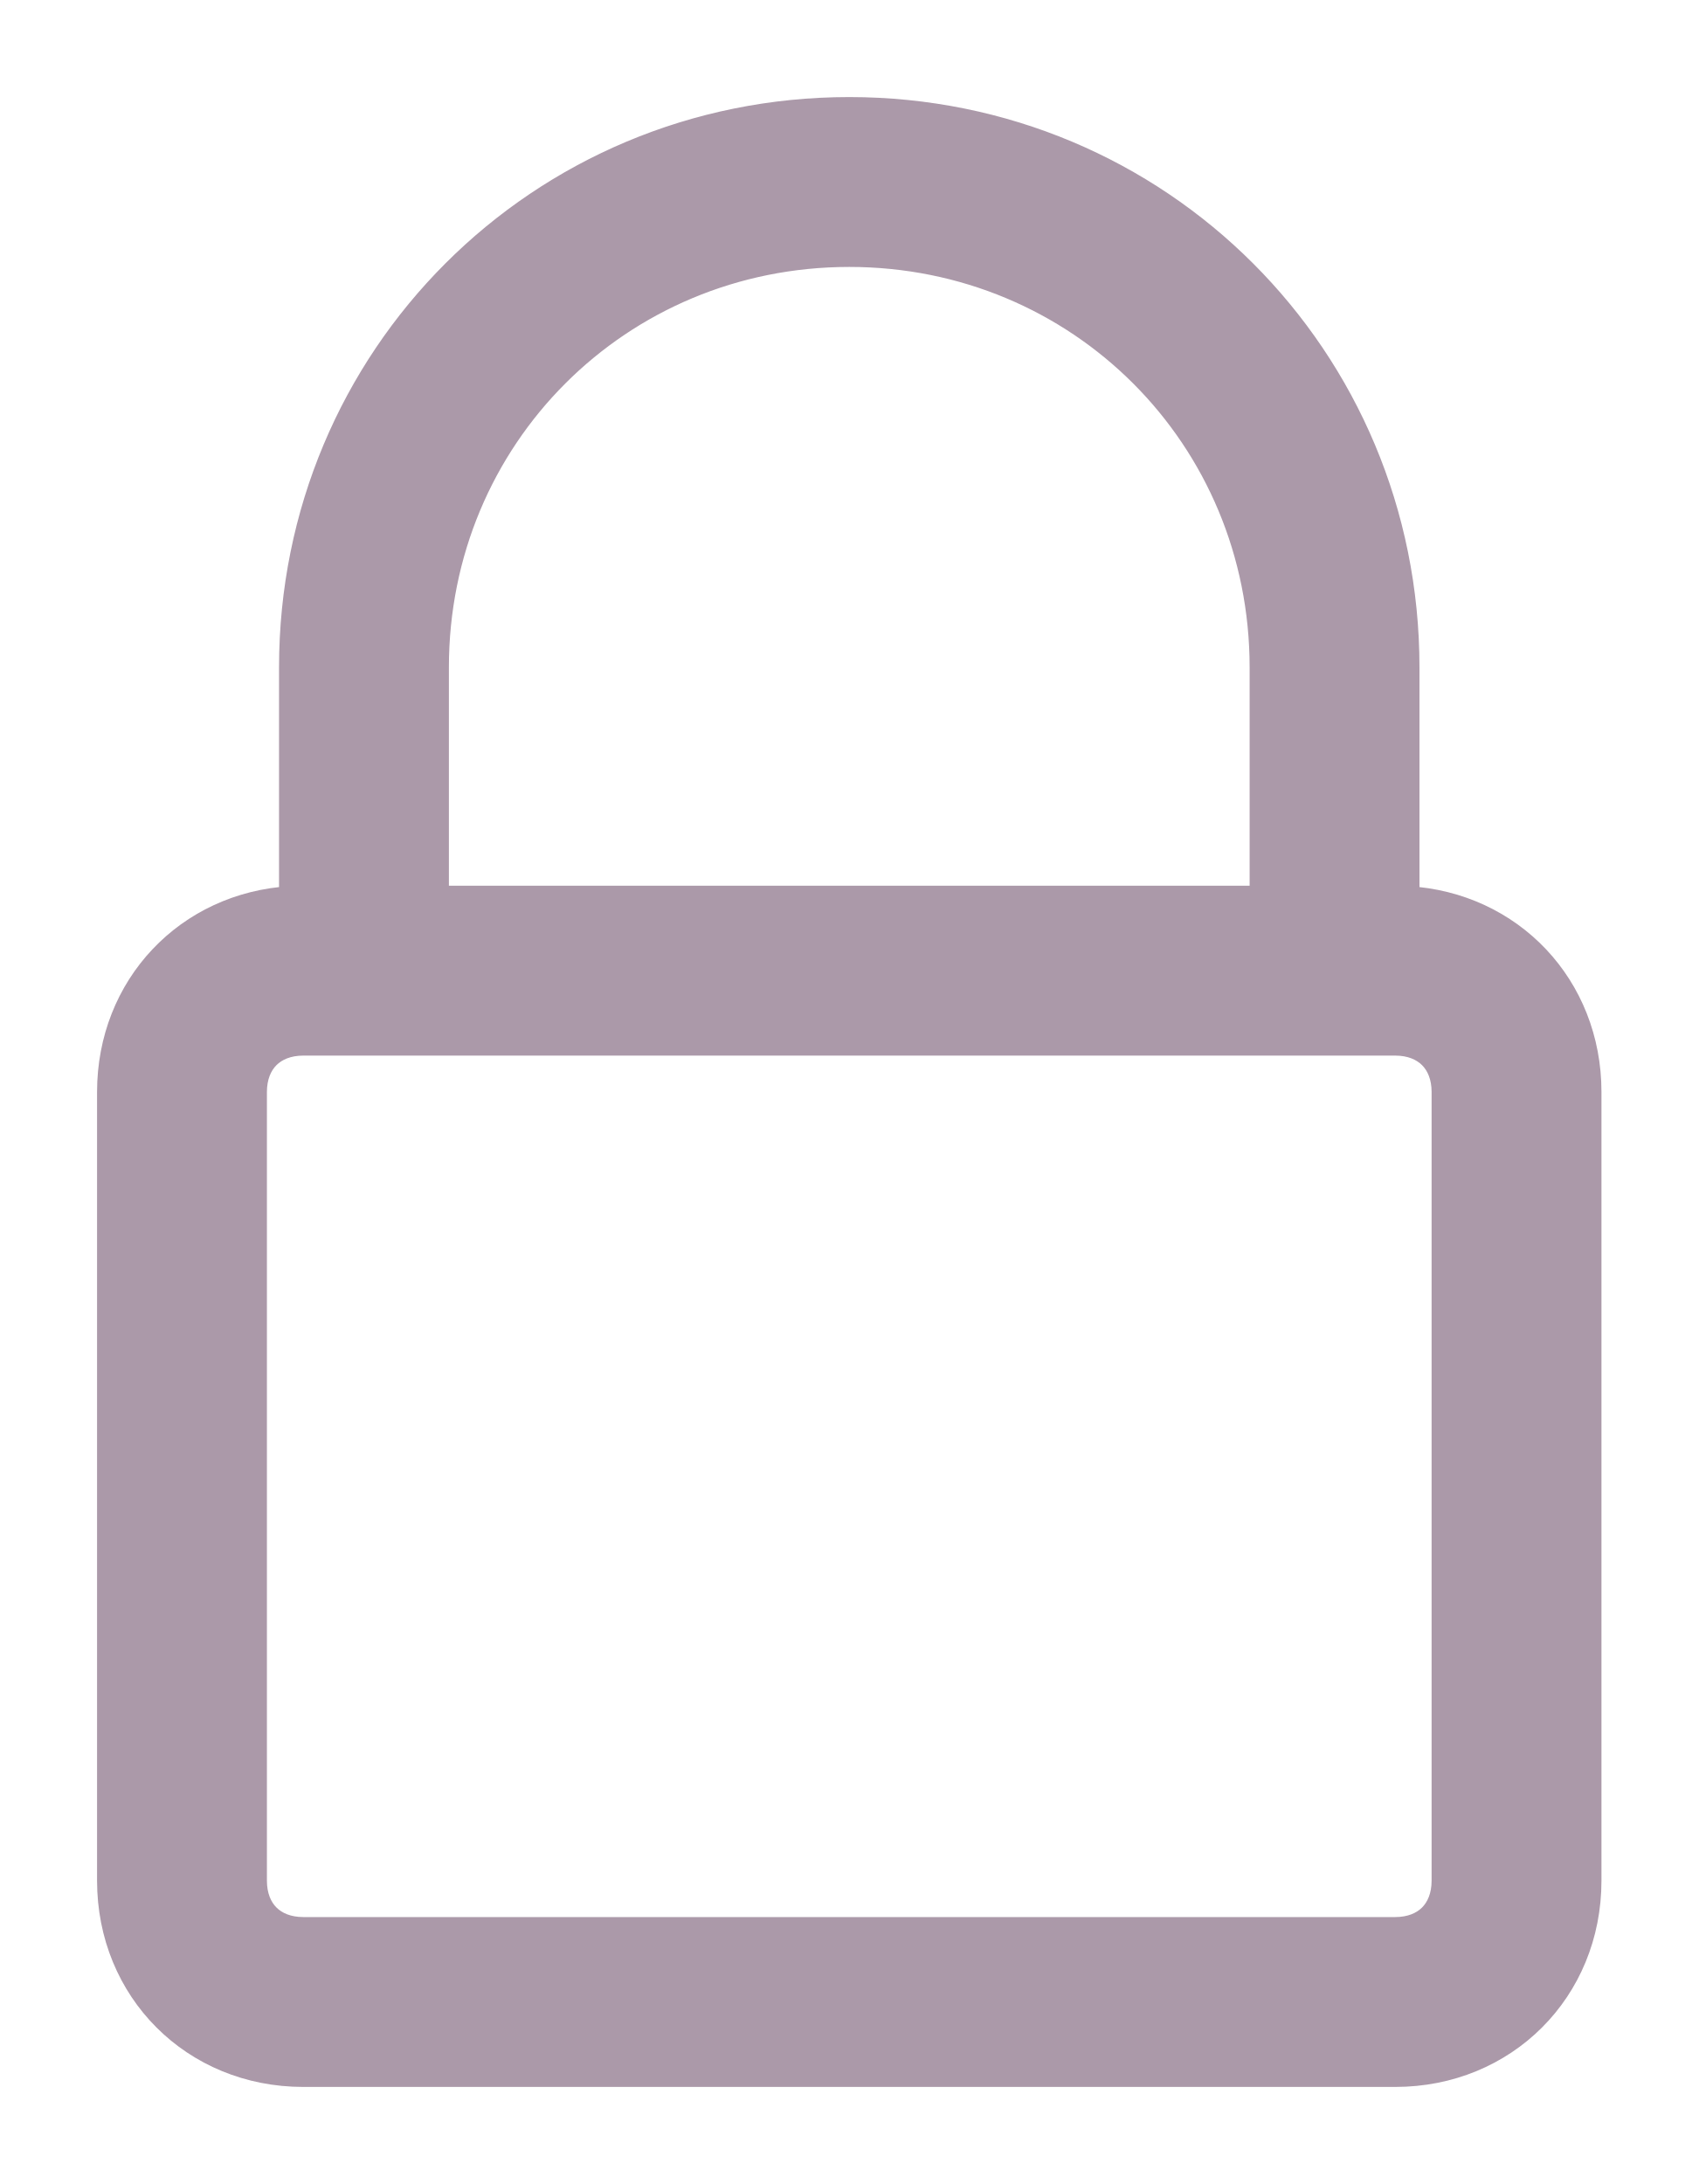
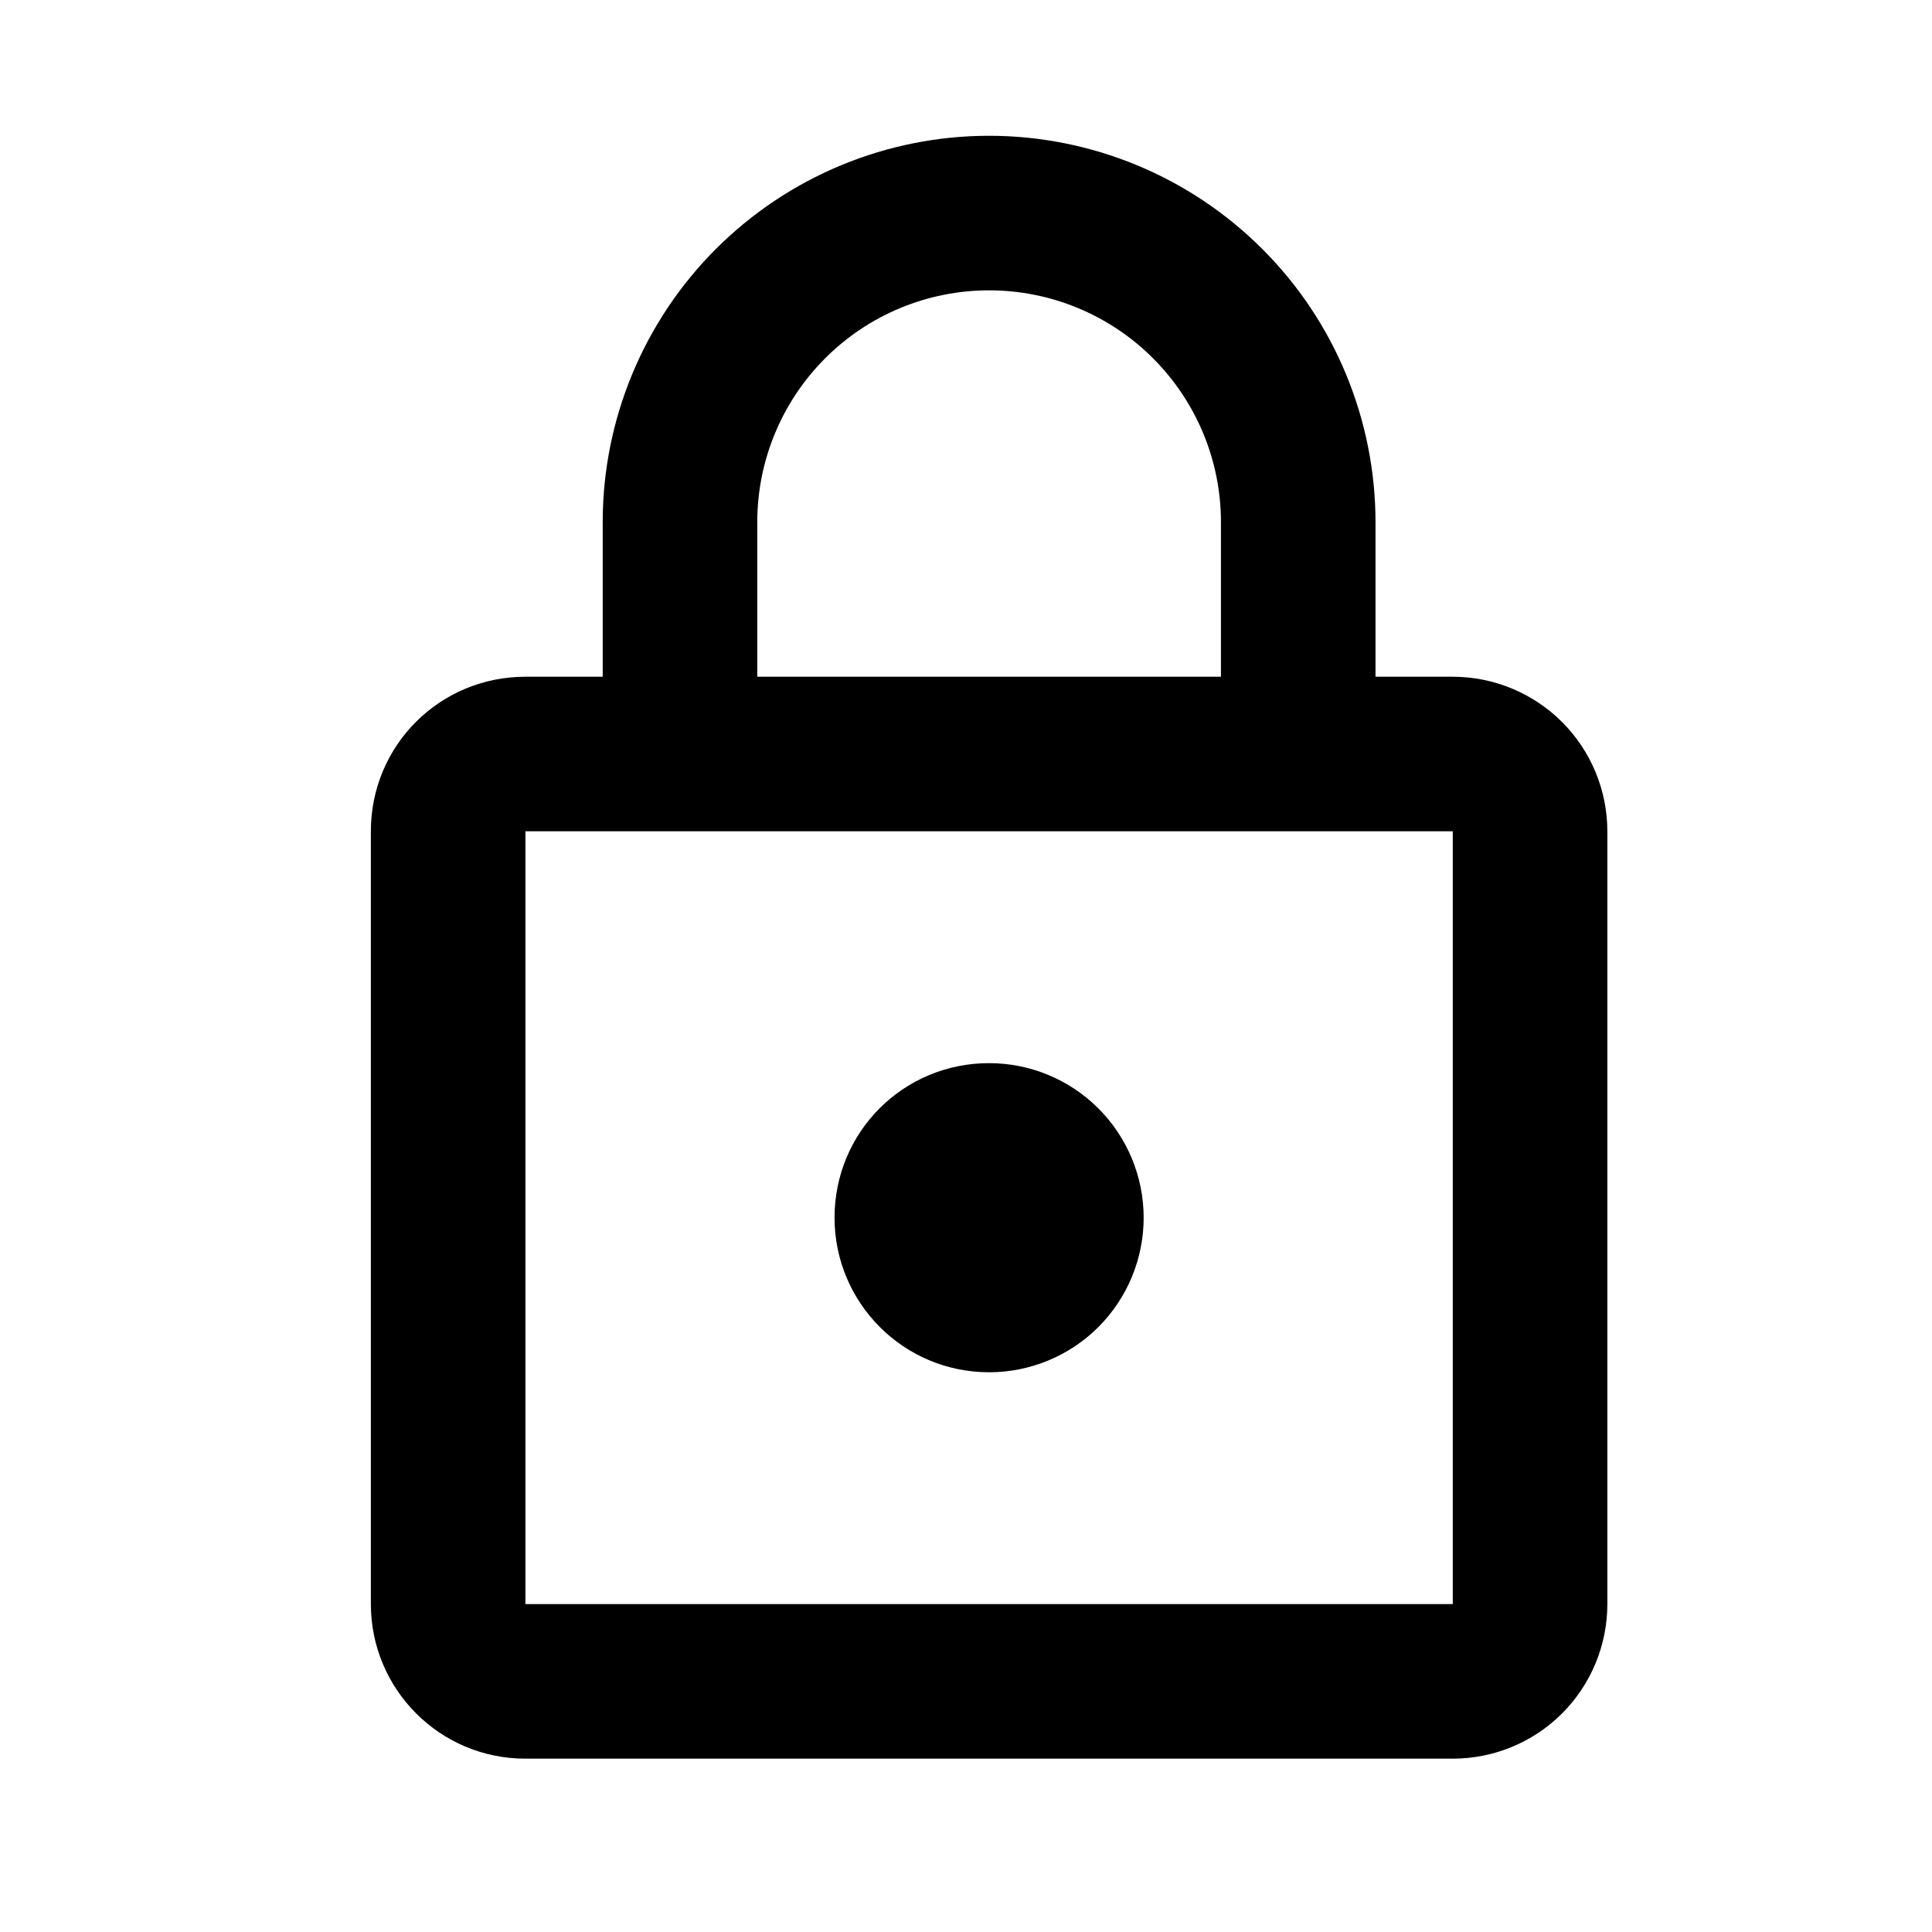
- <svg xmlns="http://www.w3.org/2000/svg" width="14" height="18" viewBox="0 0 14 18" fill="none">
-   <path opacity="0.5" d="M7 0.9C4.445 0.9 2.4 2.945 2.4 5.5V7.403C1.544 7.452 0.9 8.128 0.9 9V15.5C0.9 16.405 1.595 17.1 2.5 17.1H11.5C12.405 17.1 13.1 16.405 13.1 15.5V9C13.1 8.128 12.456 7.452 11.6 7.403V5.5C11.6 2.945 9.555 0.9 7 0.9ZM11.9 9V15.5C11.9 15.627 11.858 15.726 11.792 15.792C11.726 15.858 11.627 15.9 11.5 15.9H2.5C2.373 15.9 2.274 15.858 2.208 15.792C2.142 15.726 2.1 15.627 2.1 15.5V9C2.1 8.873 2.142 8.774 2.208 8.708C2.274 8.642 2.373 8.6 2.5 8.6H3H11H11.5C11.627 8.6 11.726 8.642 11.792 8.708C11.858 8.774 11.9 8.873 11.9 9ZM3.6 7.4V5.5C3.6 3.605 5.105 2.1 7 2.1C8.895 2.1 10.4 3.605 10.4 5.5V7.4H3.6Z" fill="#573353" stroke="#573353" stroke-width="0.2" />
+ <svg xmlns="http://www.w3.org/2000/svg" width="25" height="25" viewBox="0 0 25 25" fill="none">
+   <path d="M12.799 17.757C11.689 17.757 10.799 16.857 10.799 15.757C10.799 14.647 11.689 13.757 12.799 13.757C13.329 13.757 13.838 13.968 14.213 14.343C14.588 14.718 14.799 15.227 14.799 15.757C14.799 16.288 14.588 16.797 14.213 17.172C13.838 17.547 13.329 17.757 12.799 17.757ZM18.799 20.757V10.757H6.799V20.757H18.799ZM18.799 8.757C19.329 8.757 19.838 8.968 20.213 9.343C20.588 9.718 20.799 10.227 20.799 10.757V20.757C20.799 21.288 20.588 21.797 20.213 22.172C19.838 22.547 19.329 22.757 18.799 22.757H6.799C5.689 22.757 4.799 21.857 4.799 20.757V10.757C4.799 9.647 5.689 8.757 6.799 8.757H7.799V6.757C7.799 5.431 8.326 4.16 9.263 3.222C10.201 2.284 11.473 1.757 12.799 1.757C13.455 1.757 14.106 1.887 14.712 2.138C15.319 2.389 15.87 2.758 16.334 3.222C16.799 3.686 17.167 4.237 17.418 4.844C17.669 5.451 17.799 6.101 17.799 6.757V8.757H18.799ZM12.799 3.757C12.003 3.757 11.24 4.073 10.678 4.636C10.115 5.199 9.799 5.962 9.799 6.757V8.757H15.799V6.757C15.799 5.962 15.483 5.199 14.92 4.636C14.357 4.073 13.595 3.757 12.799 3.757Z" fill="currentColor" />
</svg>
